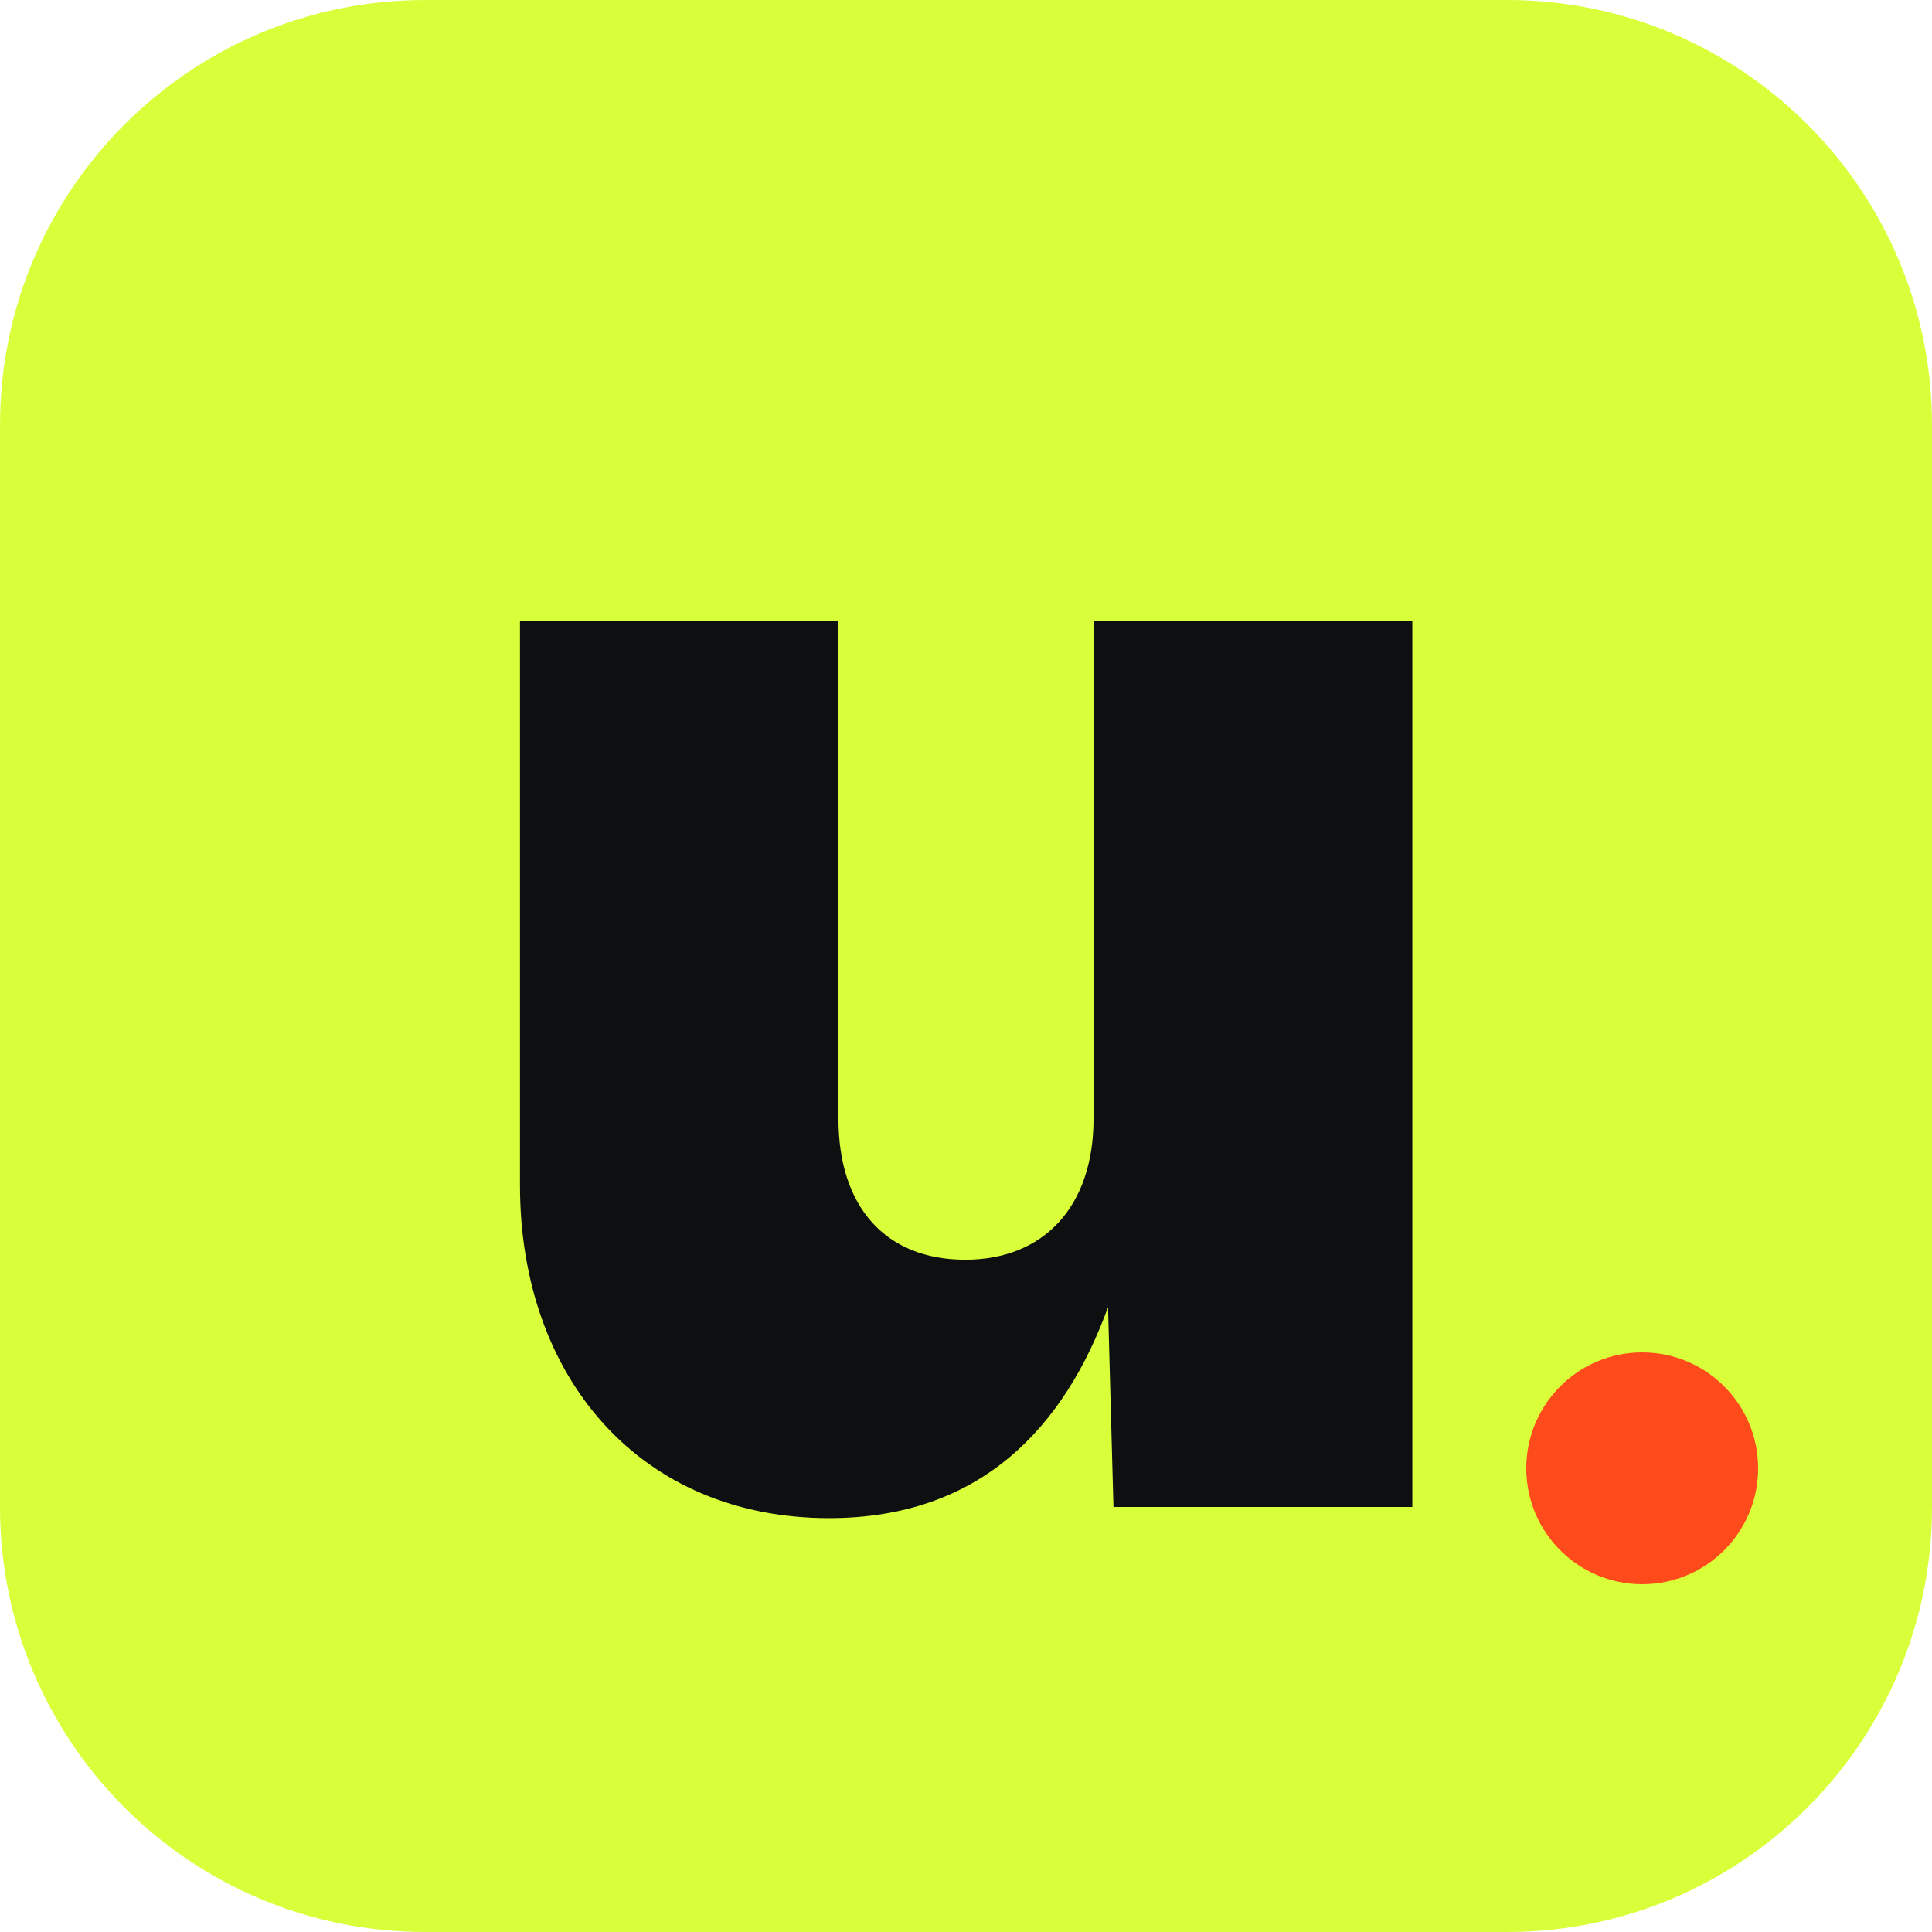
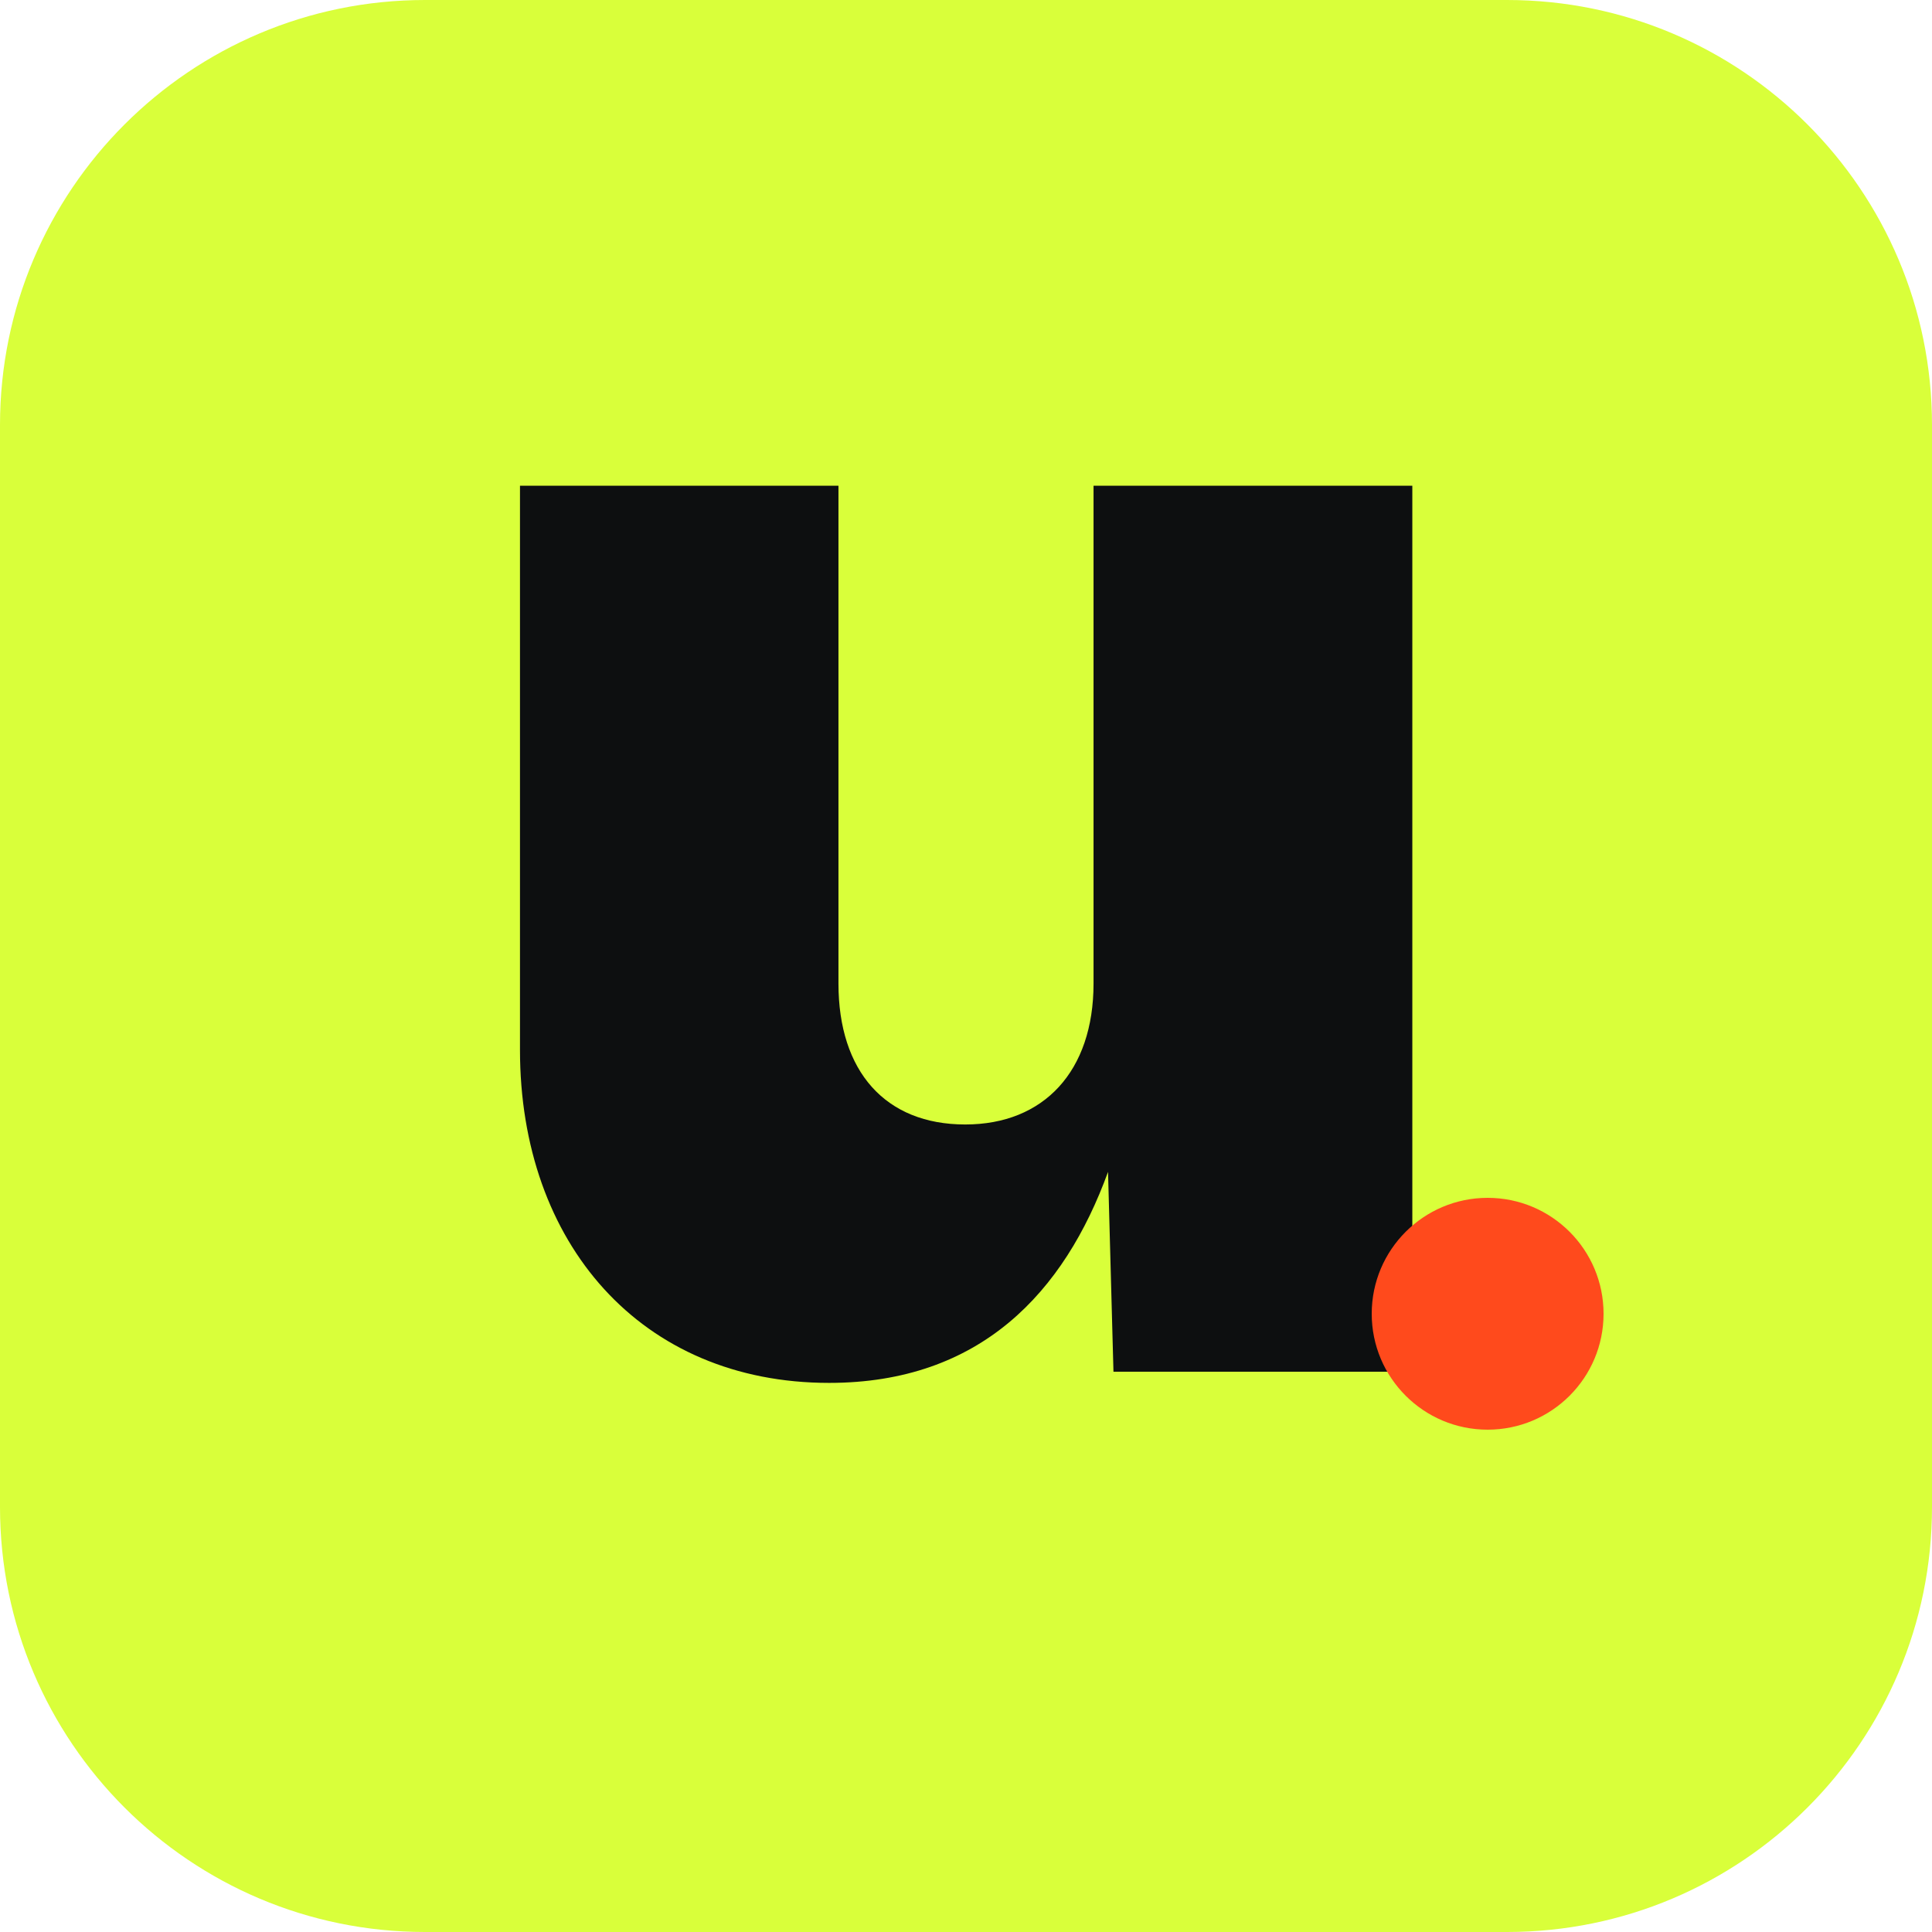
<svg xmlns="http://www.w3.org/2000/svg" viewBox="0 0 100 100" aria-label="Conniku">
-   <defs />
-   <rect x="0" y="0" width="100" height="100" rx="22.0" fill="#D9FF3A" />
-   <text x="50.0" y="78.0" text-anchor="middle" font-family="Funnel Display, -apple-system, BlinkMacSystemFont, sans-serif" font-weight="900" font-size="84.0" fill="#0D0F10" letter-spacing="-4.0">u</text>
-   <circle cx="85.0" cy="76.0" r="6.0" fill="#FF4A1C" />
+   <rect width="100" height="100" rx="22" fill="#D9FF3A" />
+   <text x="50" y="71" text-anchor="middle" font-family="Funnel Display, -apple-system, sans-serif" font-weight="900" font-size="84" fill="#0D0F10" letter-spacing="-4">u</text>
+   <circle cx="77" cy="68" r="6" fill="#FF4A1C" />
</svg>
